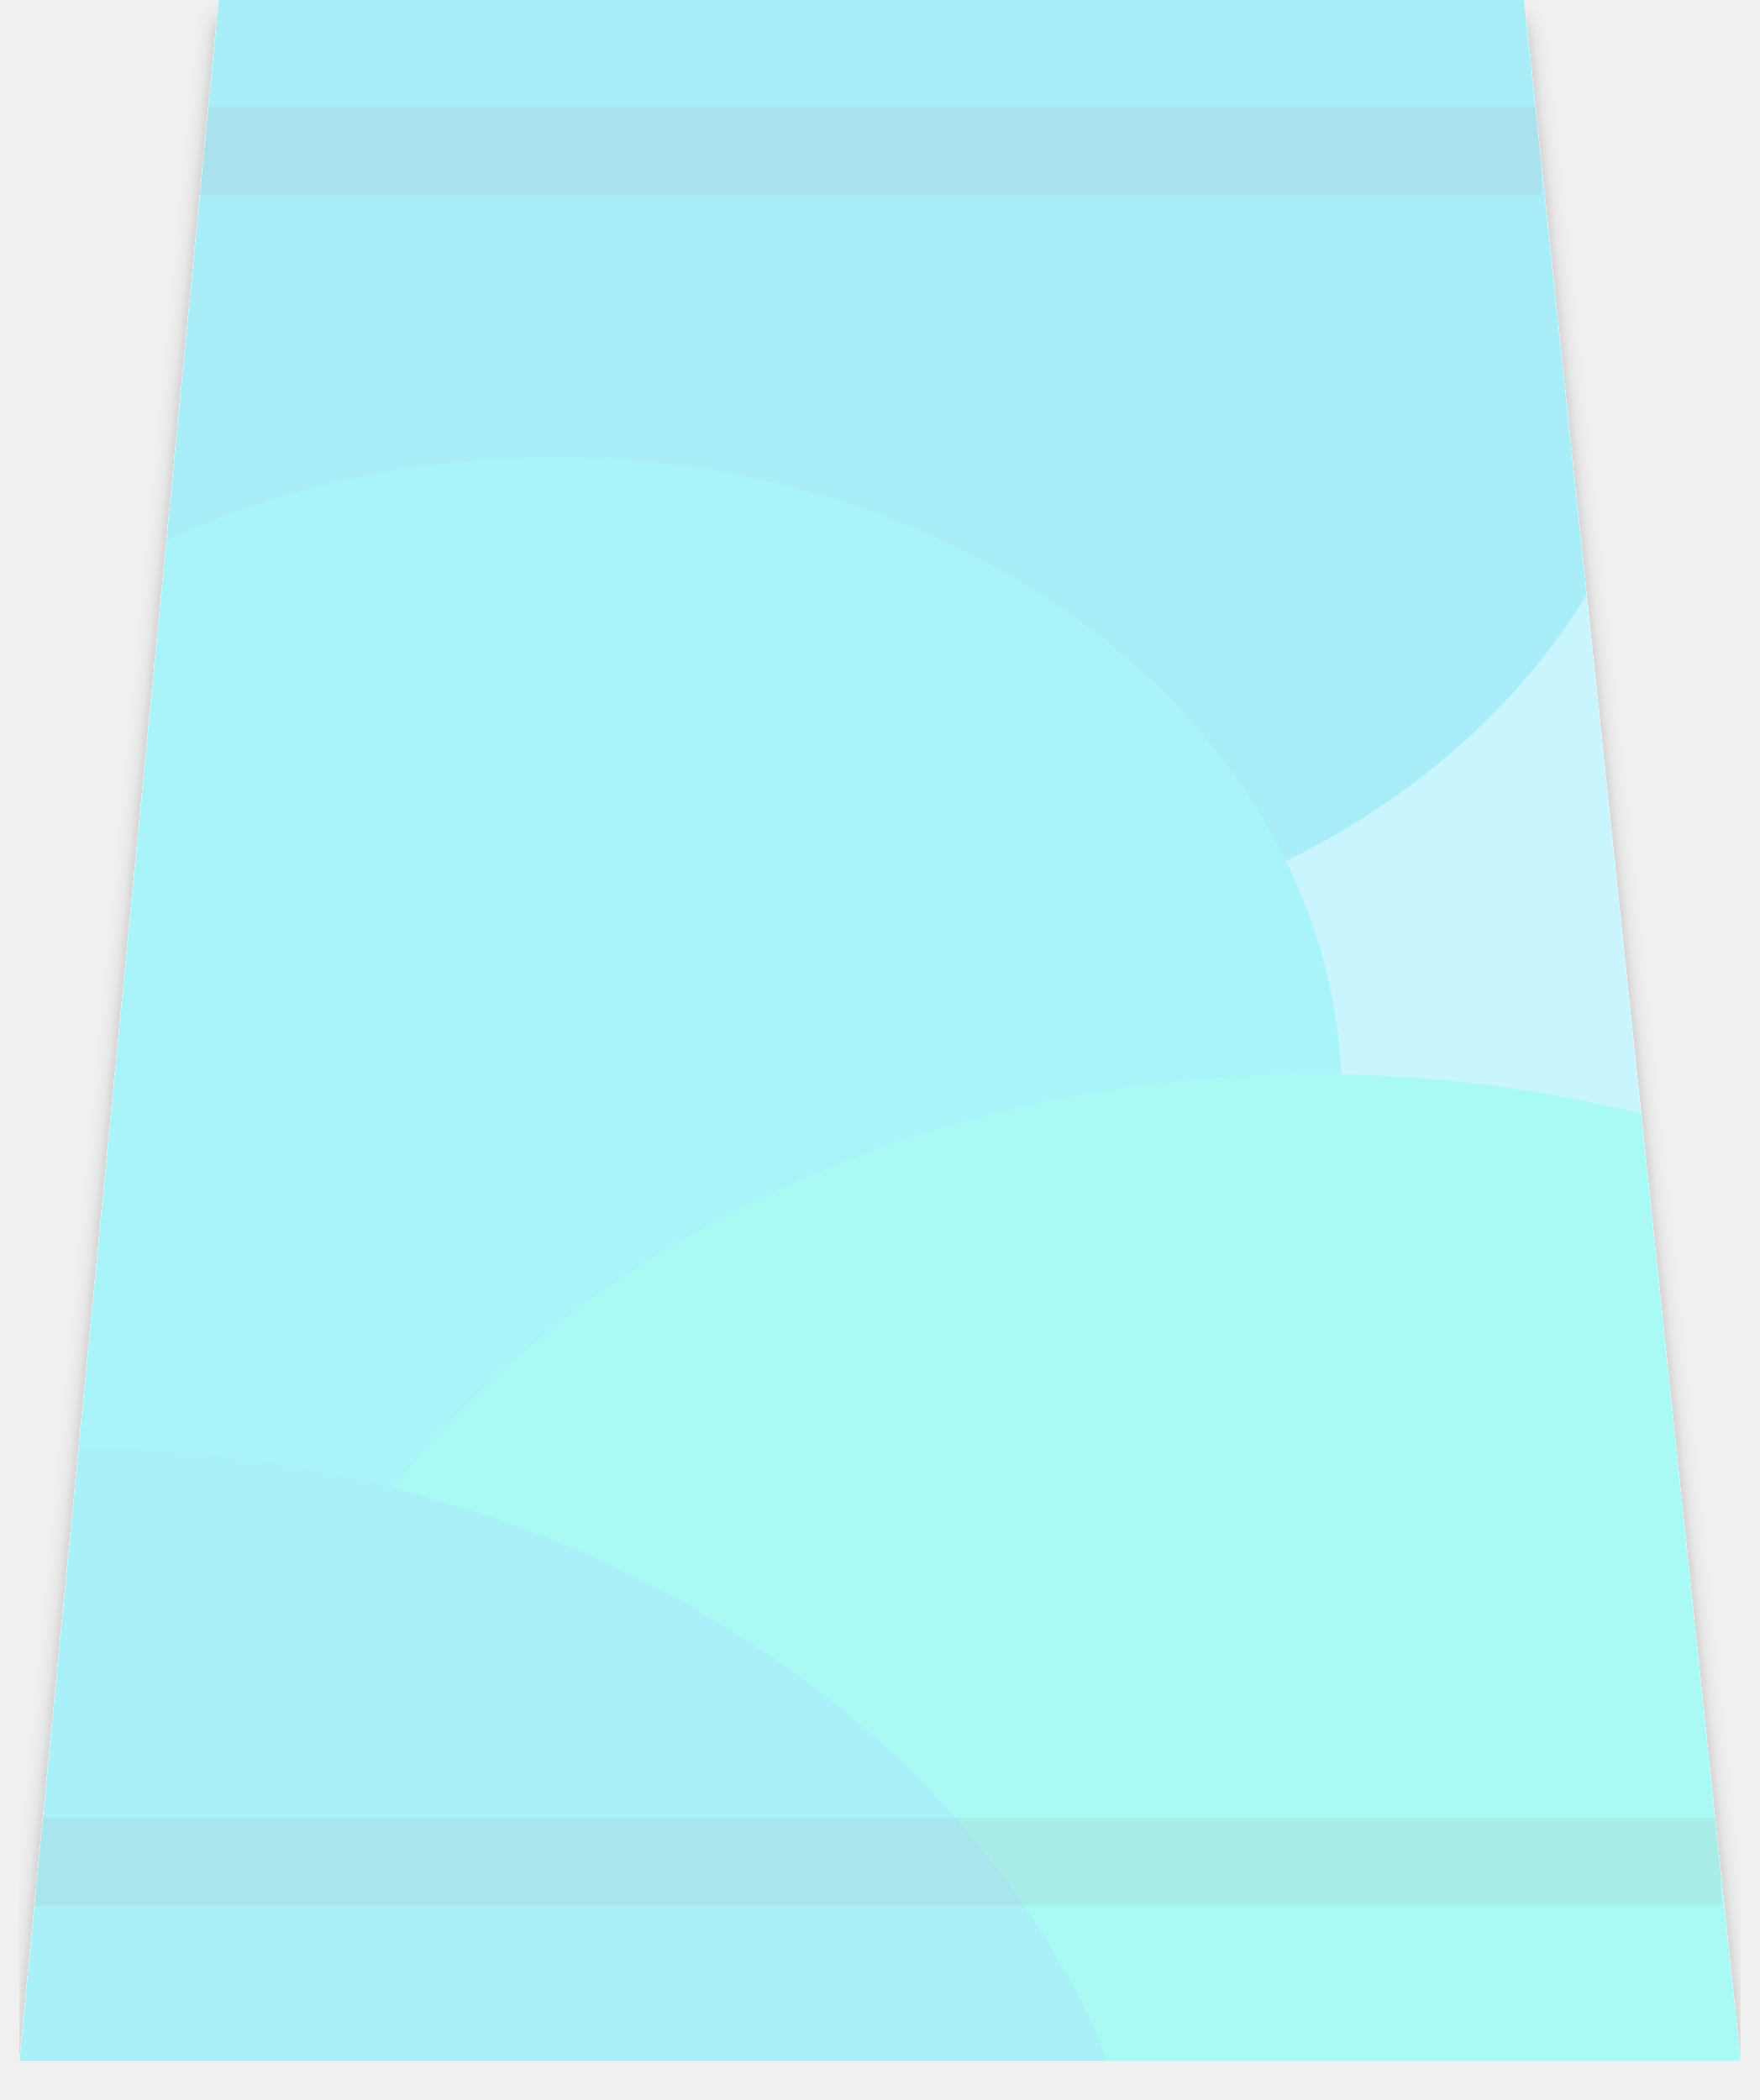
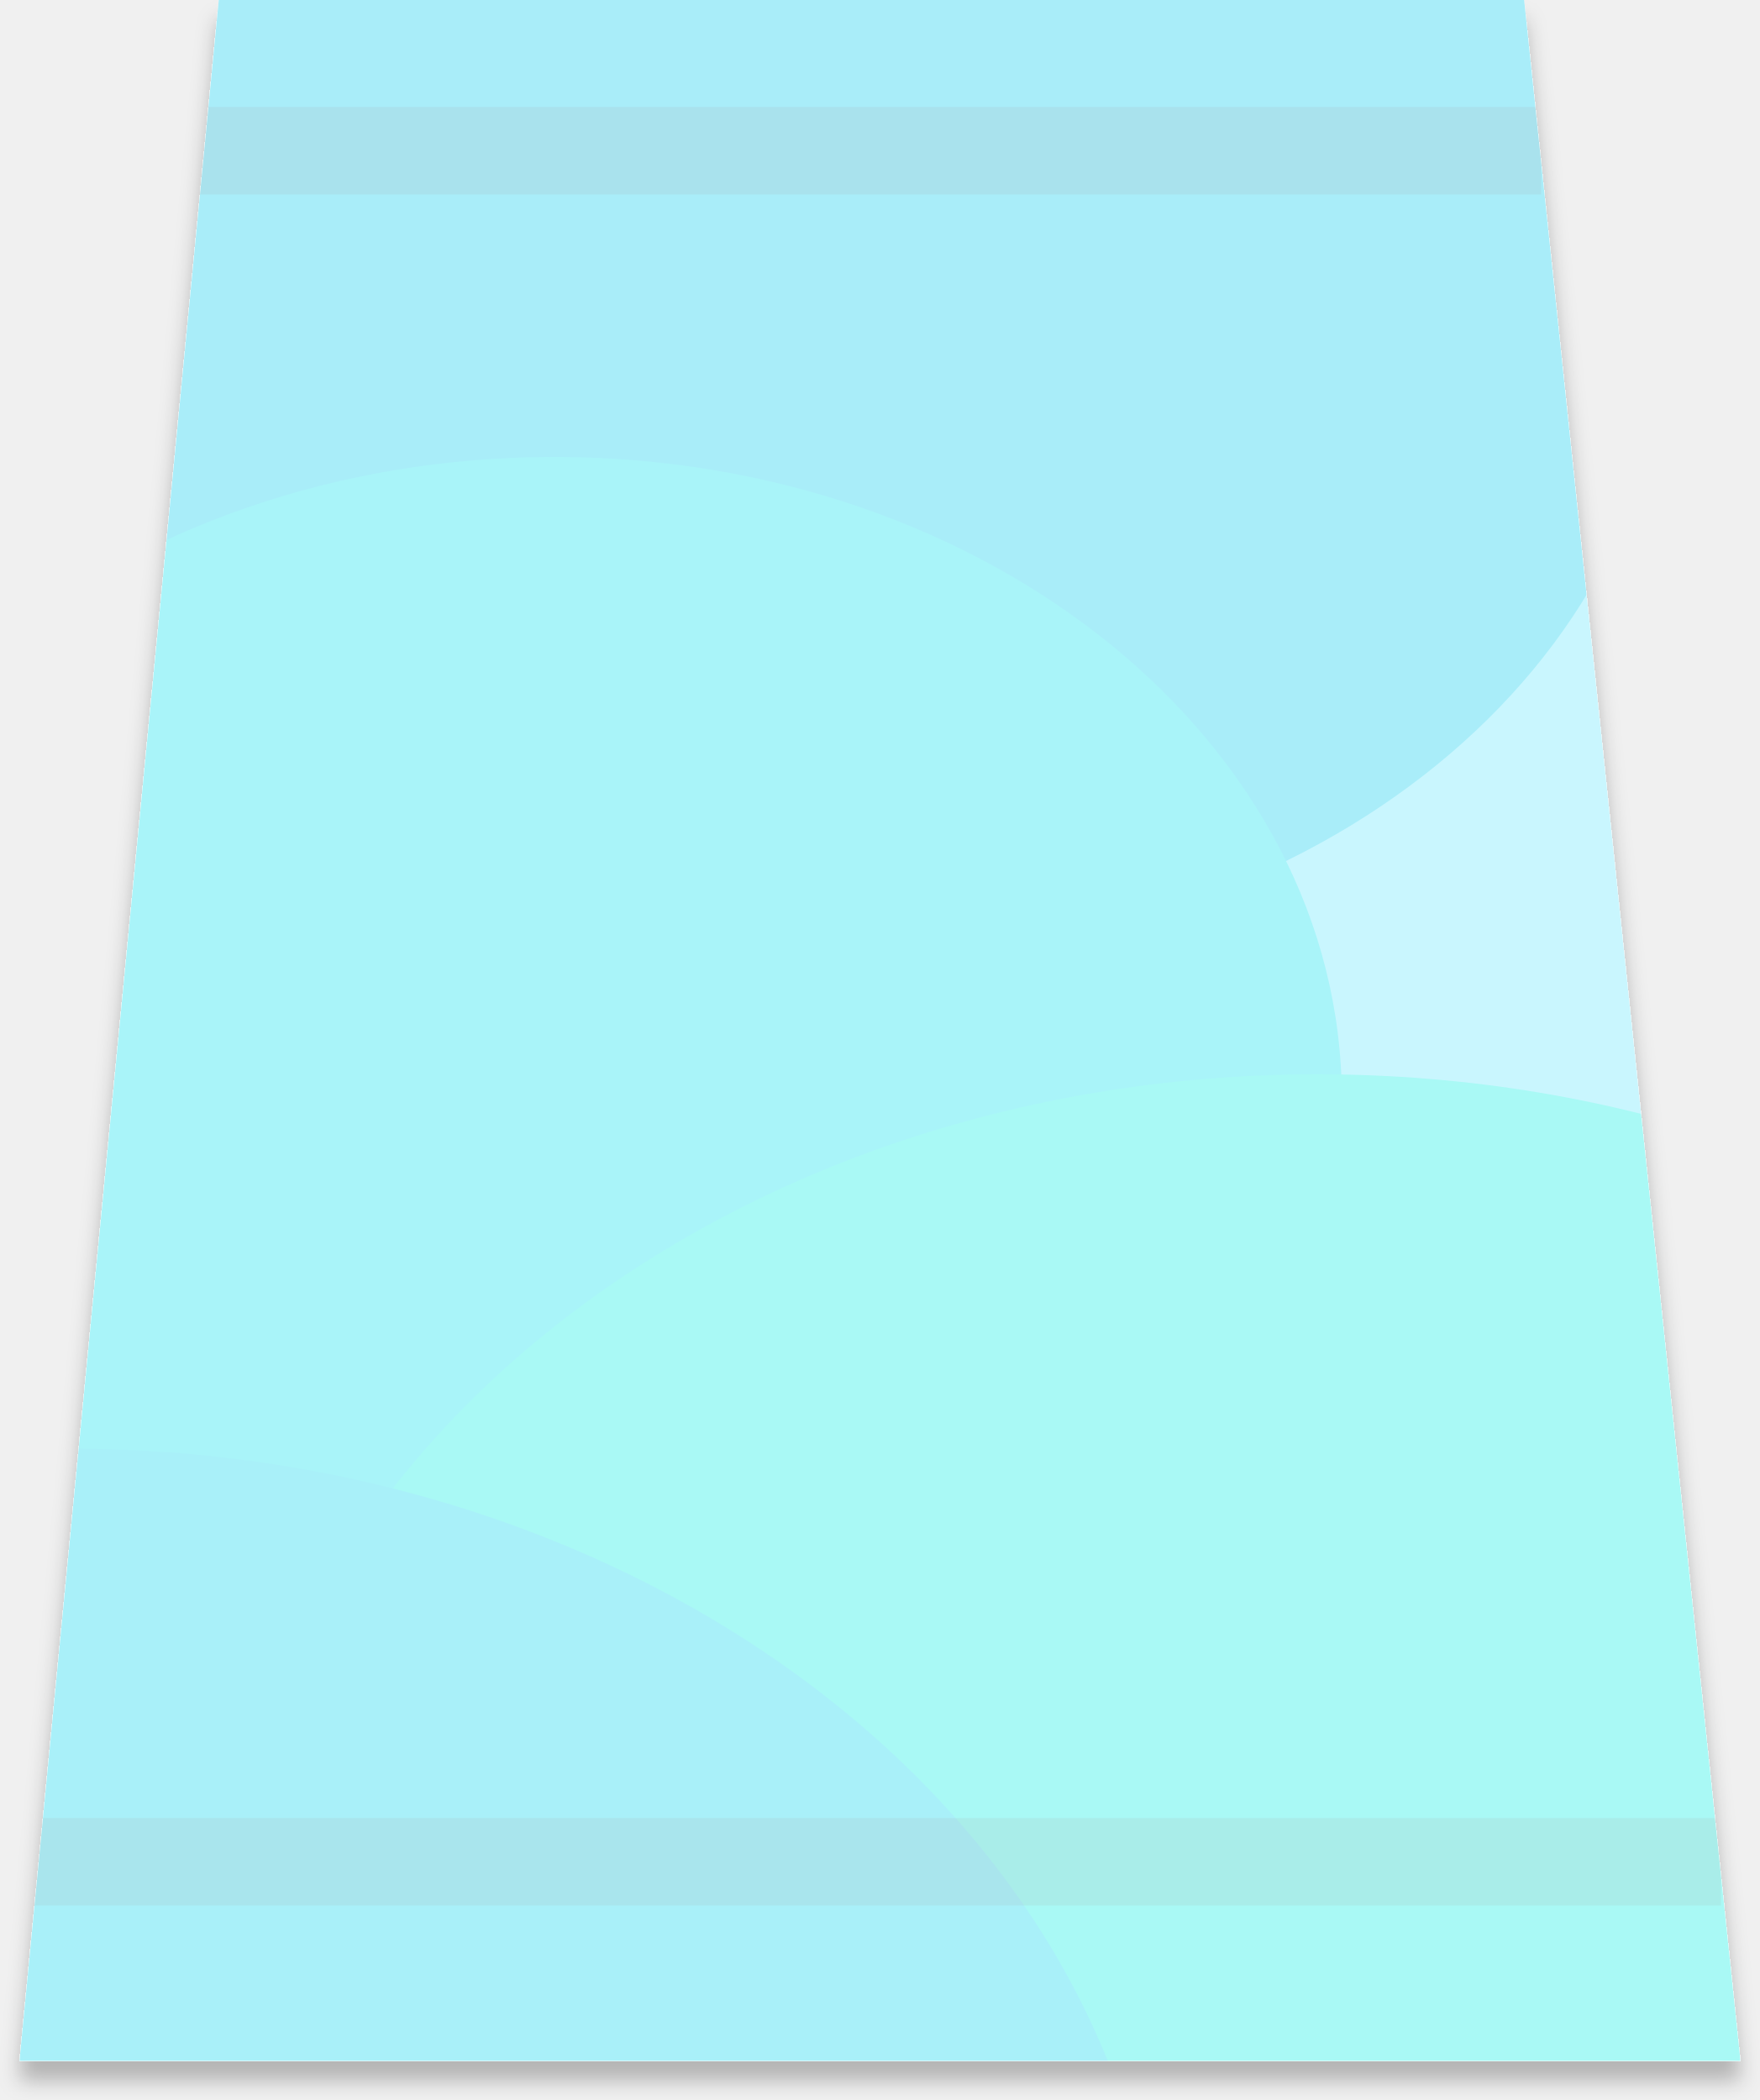
<svg xmlns="http://www.w3.org/2000/svg" width="362" height="432" viewBox="0 0 362 432" fill="none">
-   <g clip-path="url(#clip0_450_764)" filter="url(#filter0_d_450_764)">
-     <path d="M45 0H313.5L358 424H4L45 0Z" fill="white" />
-     <mask id="mask0_450_764" style="mask-type:alpha" maskUnits="userSpaceOnUse" x="4" y="0" width="354" height="424">
+   <g filter="url(#filter0_d_450_764)">
+     <g clip-path="url(#clip0_450_764)">
      <path d="M45 0H313.5L358 424H4L45 0Z" fill="white" />
-     </mask>
-     <g mask="url(#mask0_450_764)">
-       <ellipse cx="377" cy="146" rx="162" ry="132" fill="#C9F6FE" />
-       <ellipse cx="181" cy="64" rx="162" ry="132" fill="#A9EDF9" />
-       <ellipse cx="114" cy="226" rx="162" ry="132" fill="#A9F4F9" />
-       <ellipse cx="271" cy="404" rx="225" ry="183" fill="#A9F9F5" />
-       <ellipse cx="14" cy="481" rx="225" ry="183" fill="#A9F0F9" />
-       <line x1="41" y1="31" x2="317" y2="31" stroke="#FFF3F3" style="mix-blend-mode:multiply" stroke-width="18" />
-       <line x1="6" y1="383" x2="354" y2="383" stroke="#FFF3F3" style="mix-blend-mode:multiply" stroke-width="18" />
+       <mask id="mask0_450_764" style="mask-type:alpha" maskUnits="userSpaceOnUse" x="4" y="0" width="354" height="424">
+         <path d="M45 0H313.5L358 424H4L45 0Z" fill="white" />
+       </mask>
+       <g mask="url(#mask0_450_764)">
+         <ellipse cx="377" cy="146" rx="162" ry="132" fill="#C9F6FE" />
+         <ellipse cx="181" cy="64" rx="162" ry="132" fill="#A9EDF9" />
+         <ellipse cx="114" cy="226" rx="162" ry="132" fill="#A9F4F9" />
+         <ellipse cx="271" cy="404" rx="225" ry="183" fill="#A9F9F5" />
+         <ellipse cx="14" cy="481" rx="225" ry="183" fill="#A9F0F9" />
+         <line x1="41" y1="31" x2="317" y2="31" stroke="#FFF3F3" style="mix-blend-mode:multiply" stroke-width="18" />
+         <line x1="6" y1="383" x2="354" y2="383" stroke="#FFF3F3" style="mix-blend-mode:multiply" stroke-width="18" />
+       </g>
    </g>
  </g>
  <defs>
-     <filter id="filter0_d_450_764" x="0" y="0" width="362" height="432" filterUnits="userSpaceOnUse" color-interpolation-filters="sRGB">
+     <filter id="filter0_d_450_764" x="-4" y="-4" width="370" height="444" filterUnits="userSpaceOnUse" color-interpolation-filters="sRGB">
      <feFlood flood-opacity="0" result="BackgroundImageFix" />
      <feColorMatrix in="SourceAlpha" type="matrix" values="0 0 0 0 0 0 0 0 0 0 0 0 0 0 0 0 0 0 127 0" result="hardAlpha" />
      <feOffset dy="4" />
      <feGaussianBlur stdDeviation="2" />
      <feComposite in2="hardAlpha" operator="out" />
      <feColorMatrix type="matrix" values="0 0 0 0 0 0 0 0 0 0 0 0 0 0 0 0 0 0 0.25 0" />
      <feBlend mode="normal" in2="BackgroundImageFix" result="effect1_dropShadow_450_764" />
      <feBlend mode="normal" in="SourceGraphic" in2="effect1_dropShadow_450_764" result="shape" />
    </filter>
    <clipPath id="clip0_450_764">
      <rect width="354" height="424" fill="white" transform="translate(4)" />
    </clipPath>
  </defs>
</svg>
